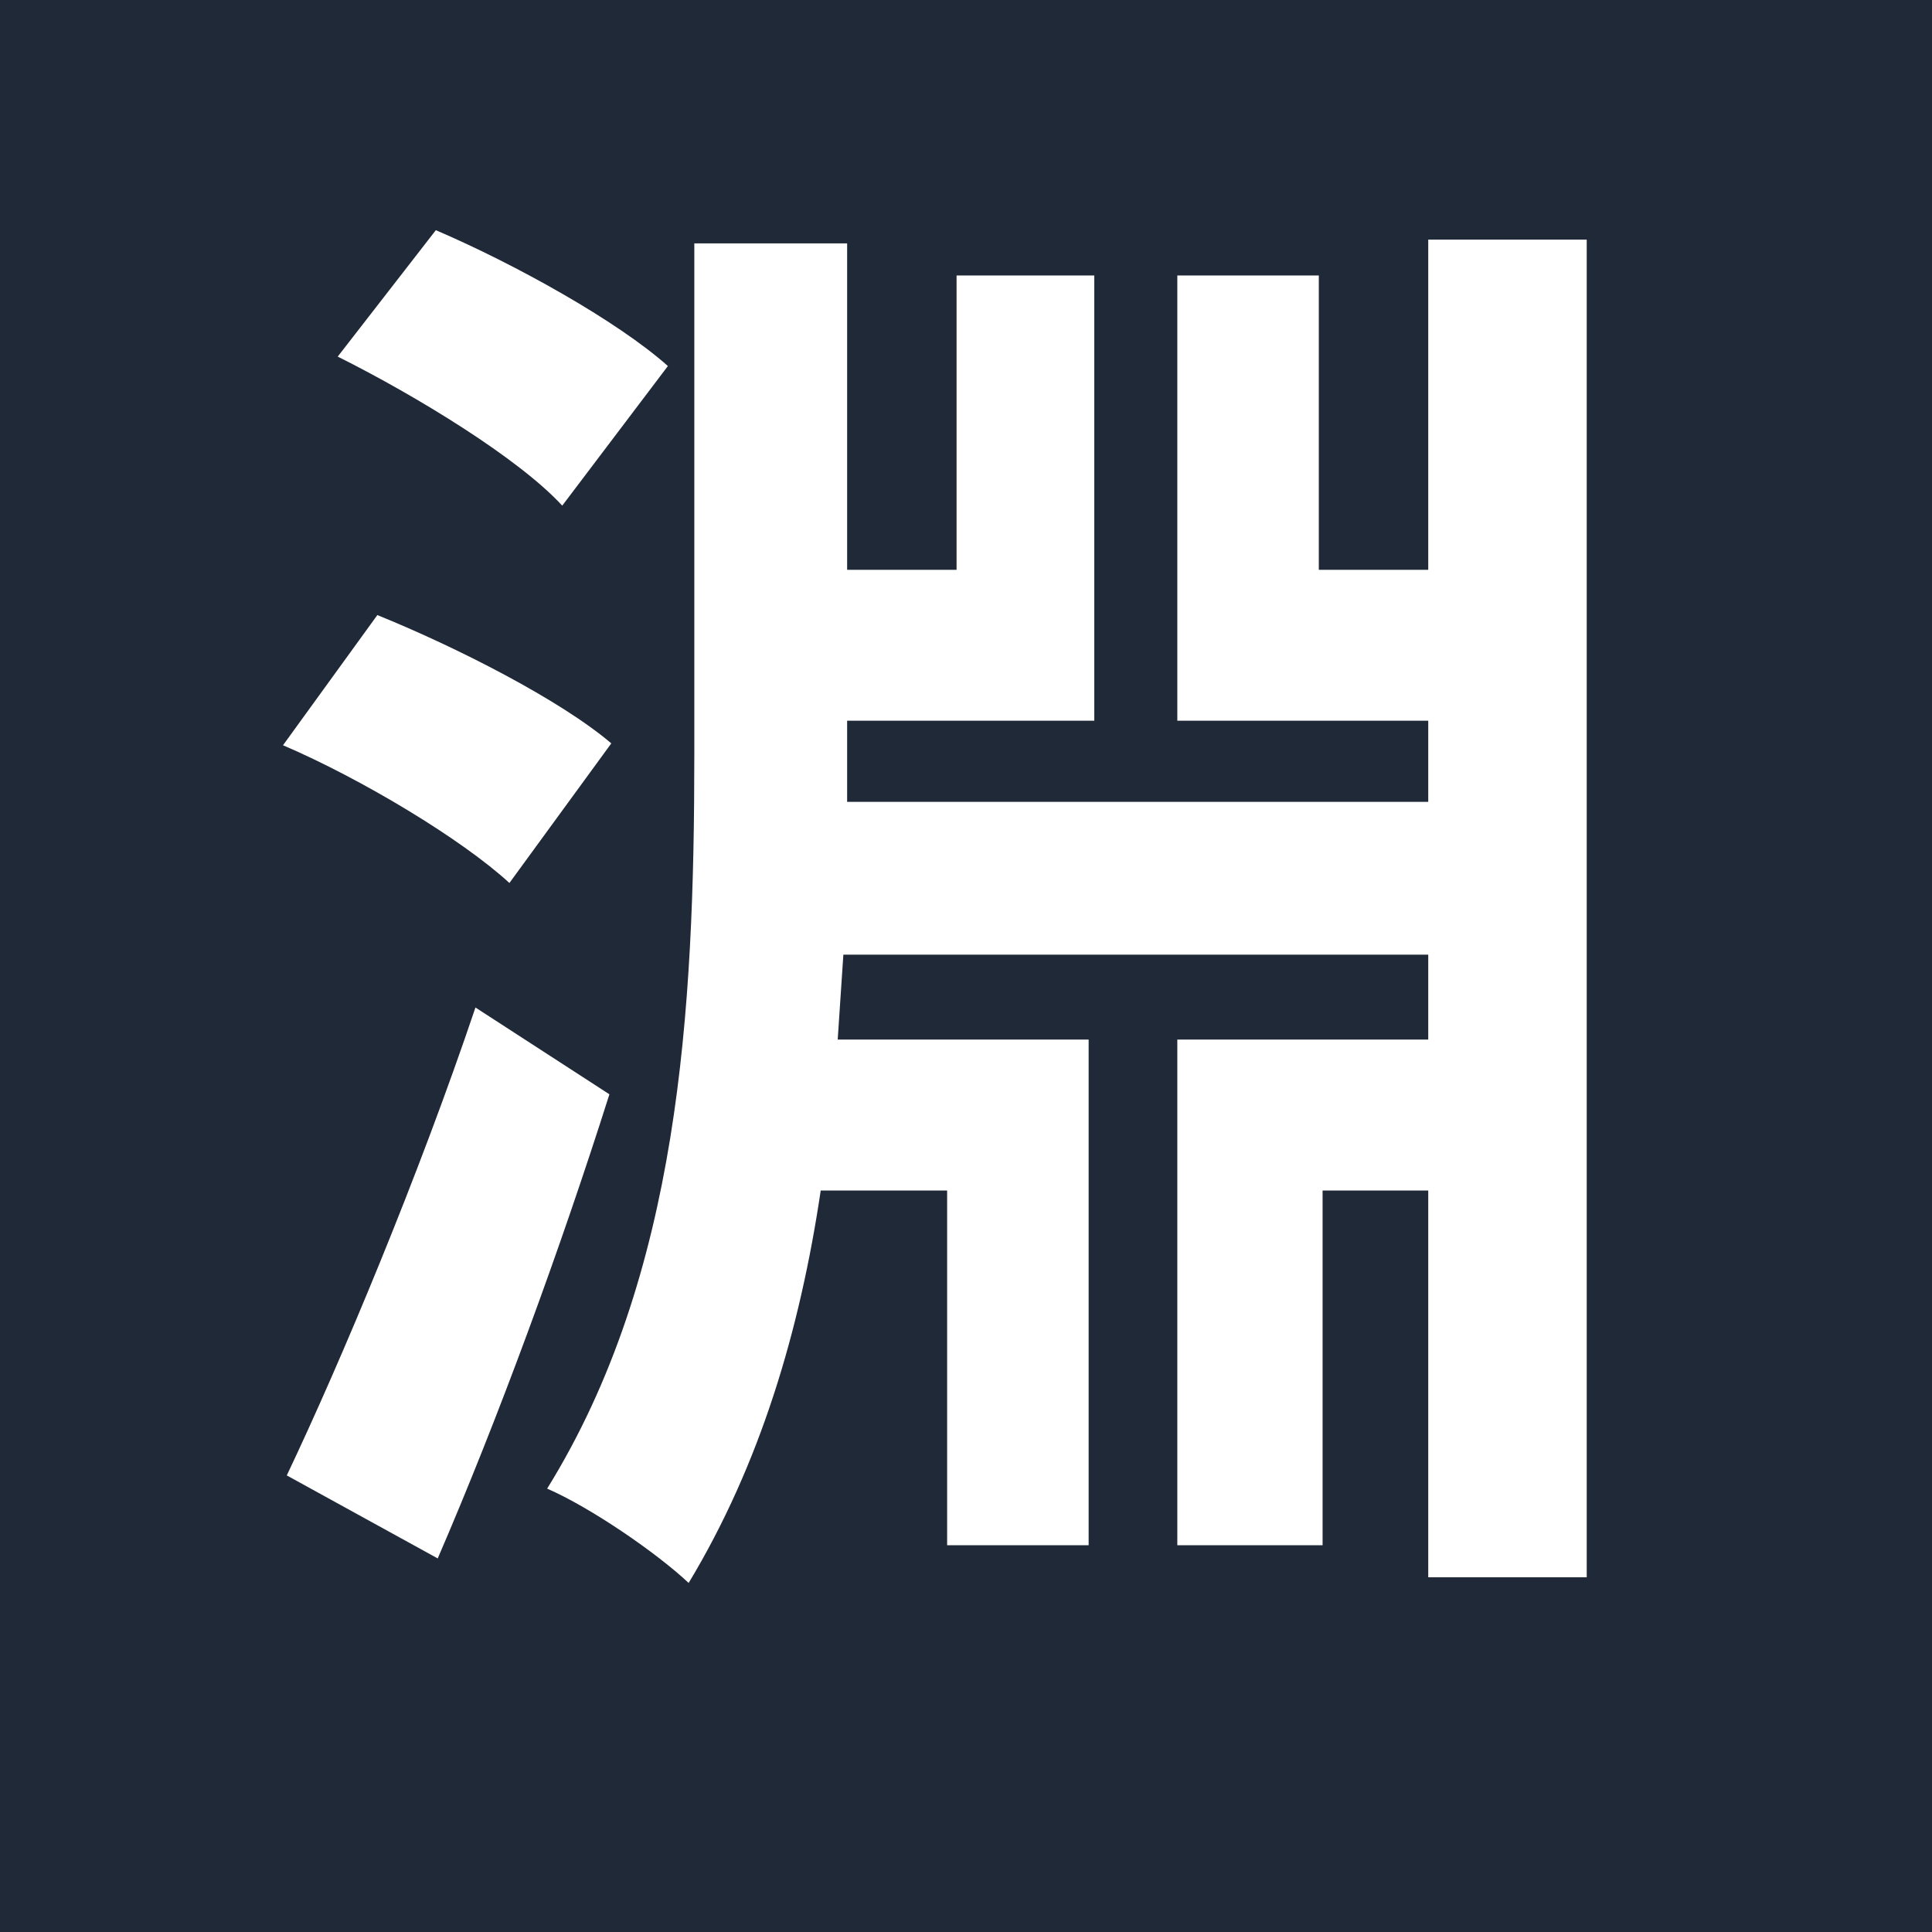
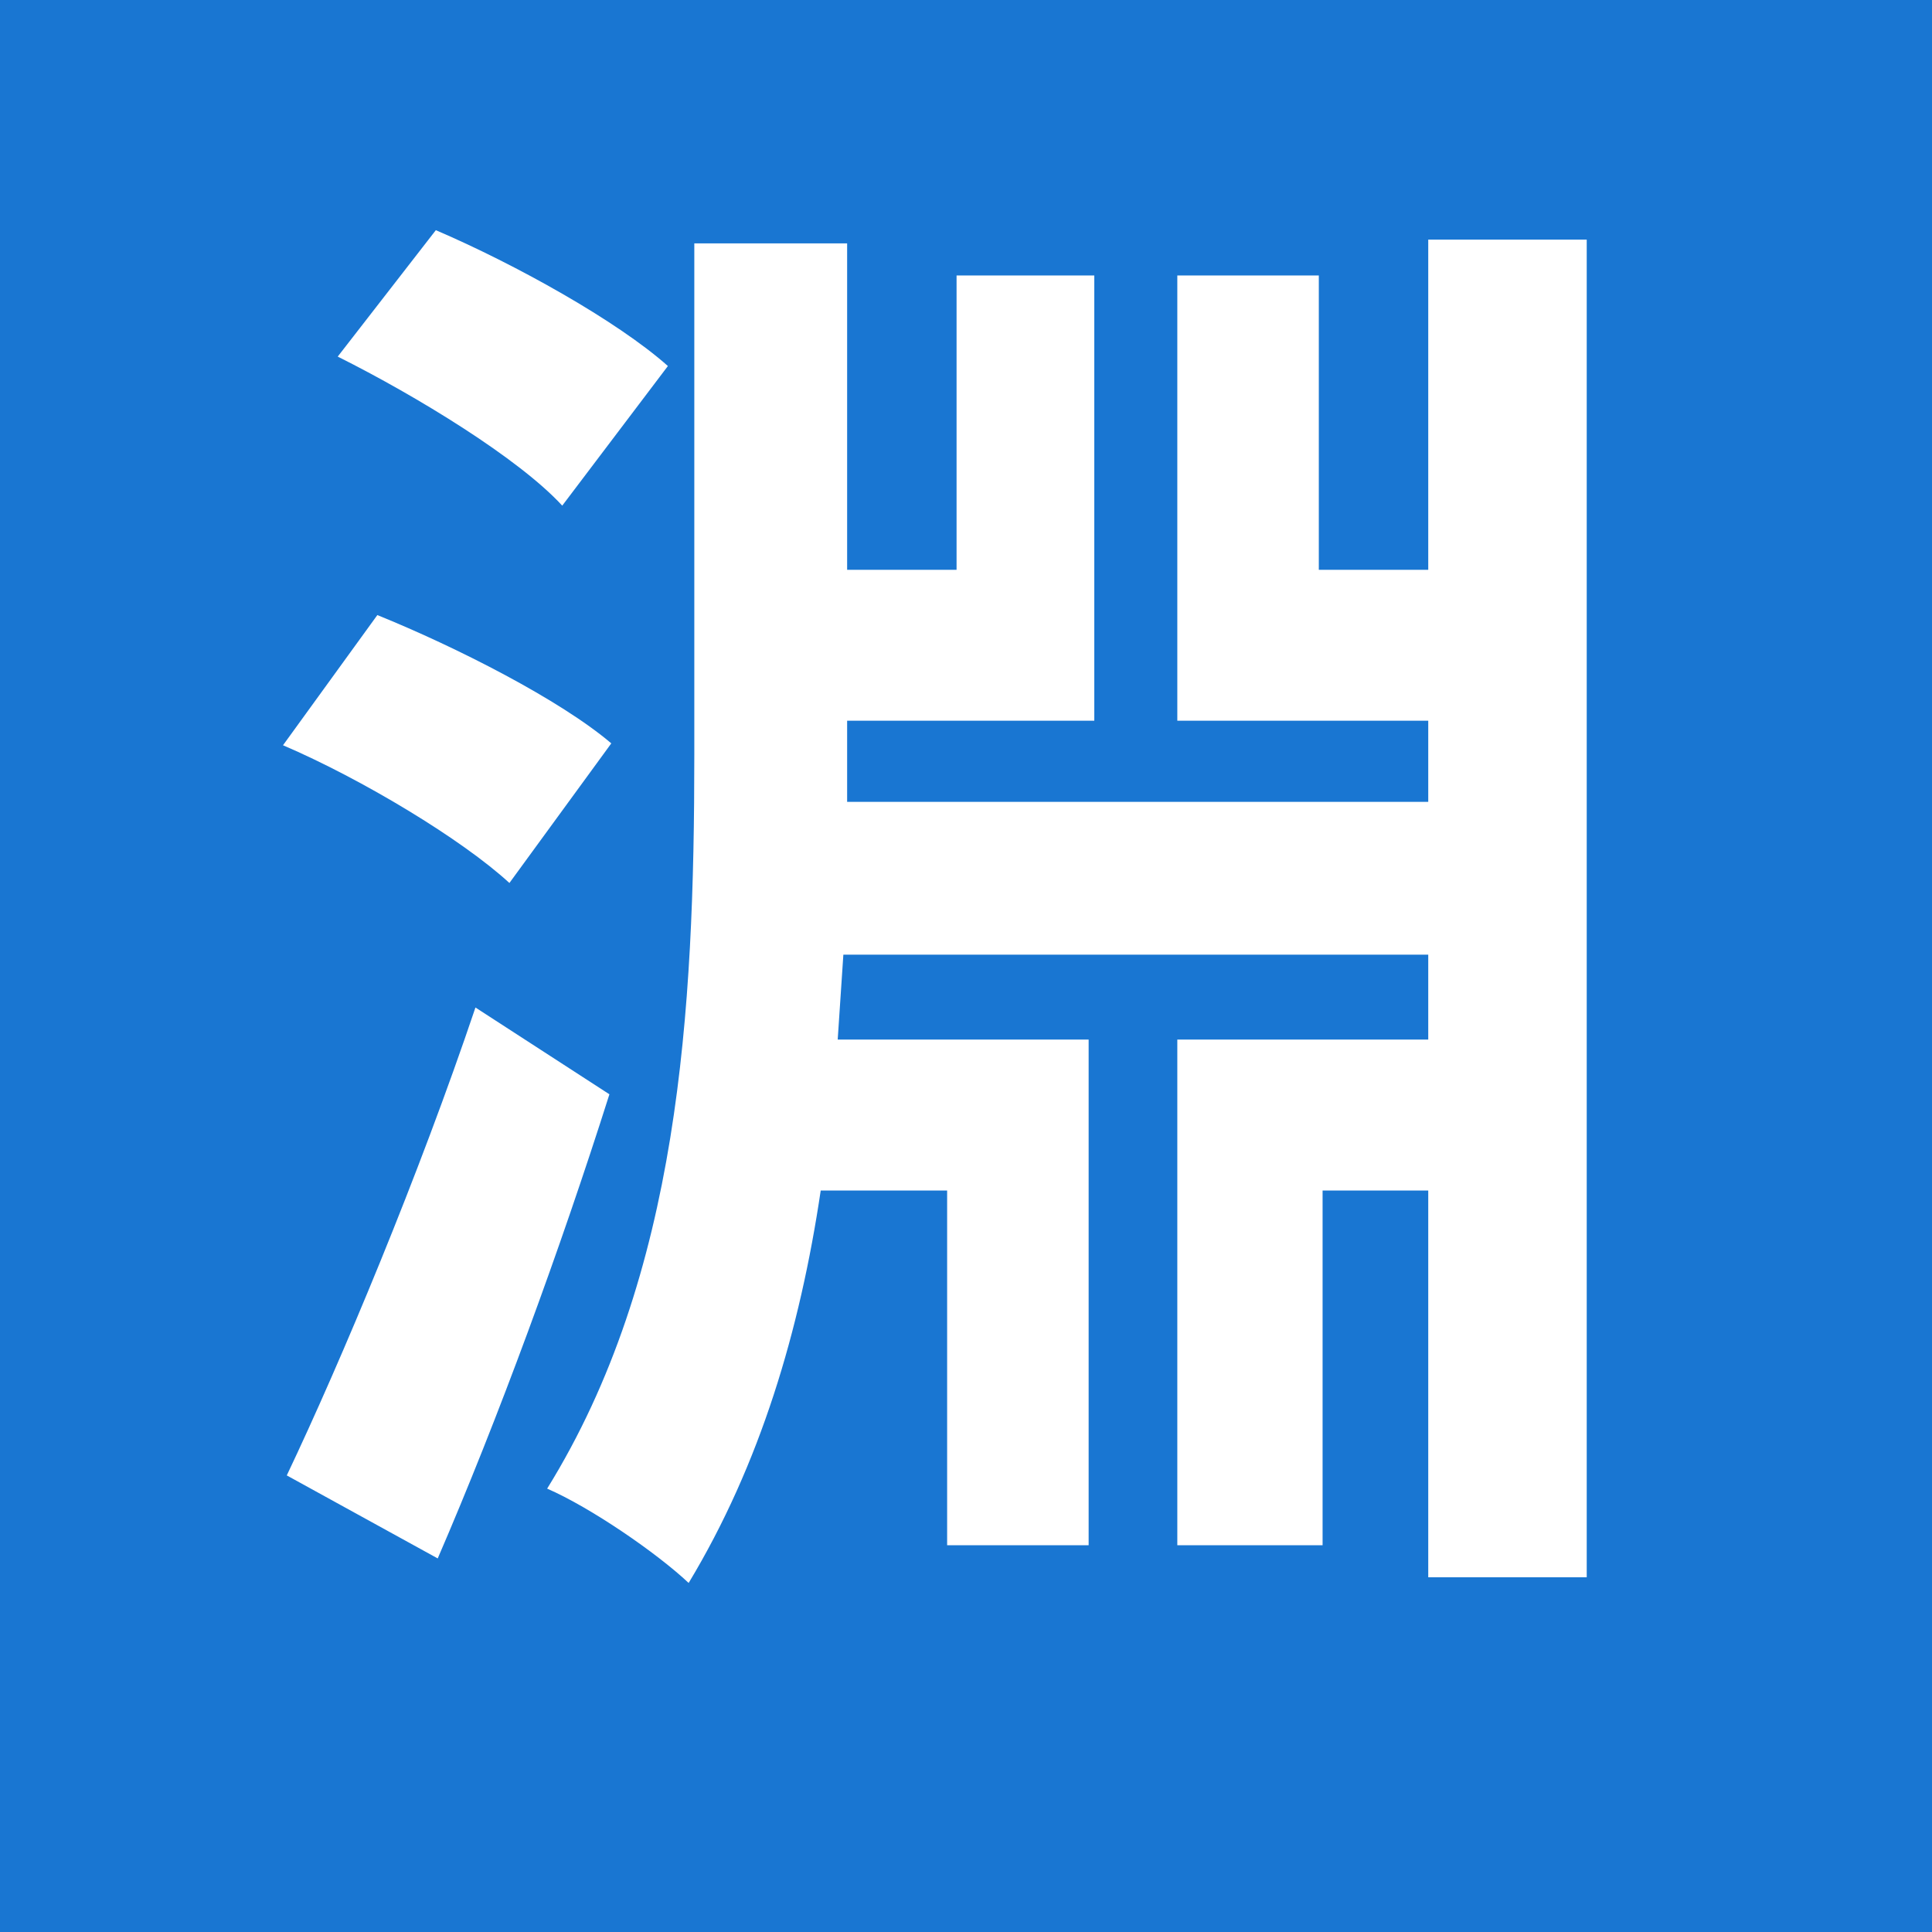
<svg xmlns="http://www.w3.org/2000/svg" width="16" height="16" viewBox="0 0 16 16">
-   <rect width="16" height="16" fill="#1f2937" />
+   <rect width="16" height="16" fill="#1976d2" />
  <text x="8" y="12" font-family="serif" font-size="12" font-weight="bold" text-anchor="middle" fill="#ffffff">淵</text>
</svg>
